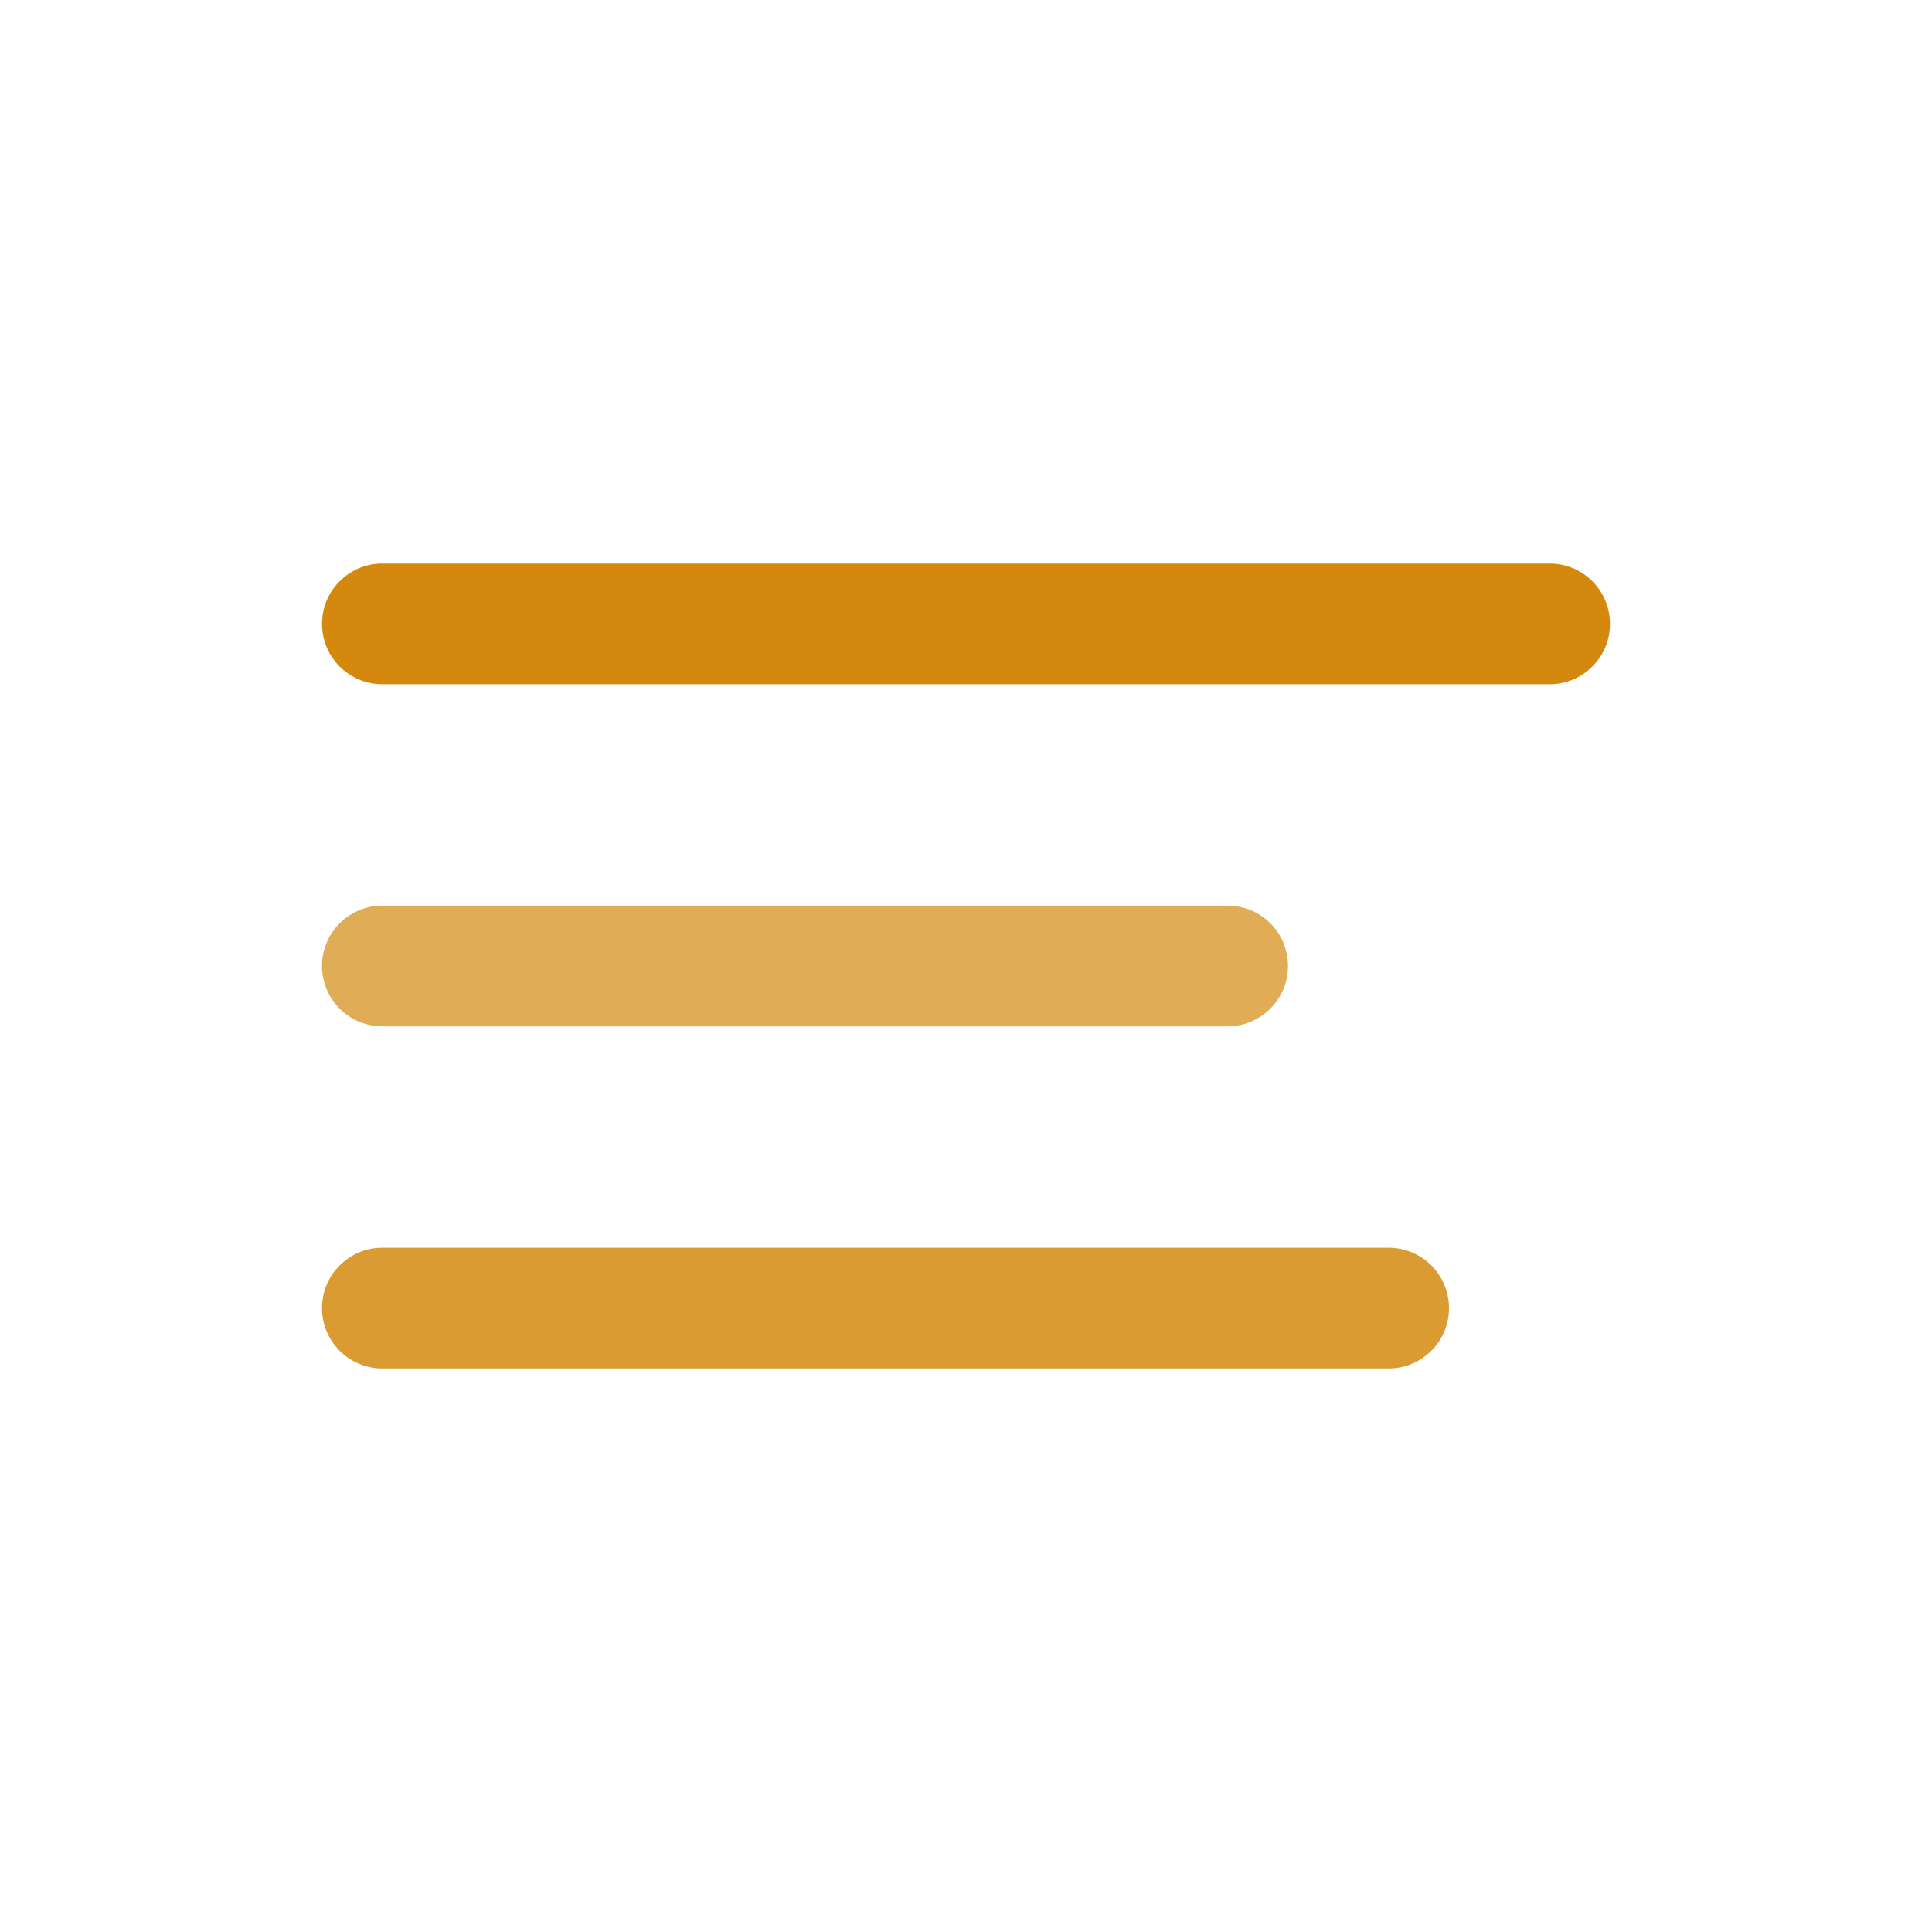
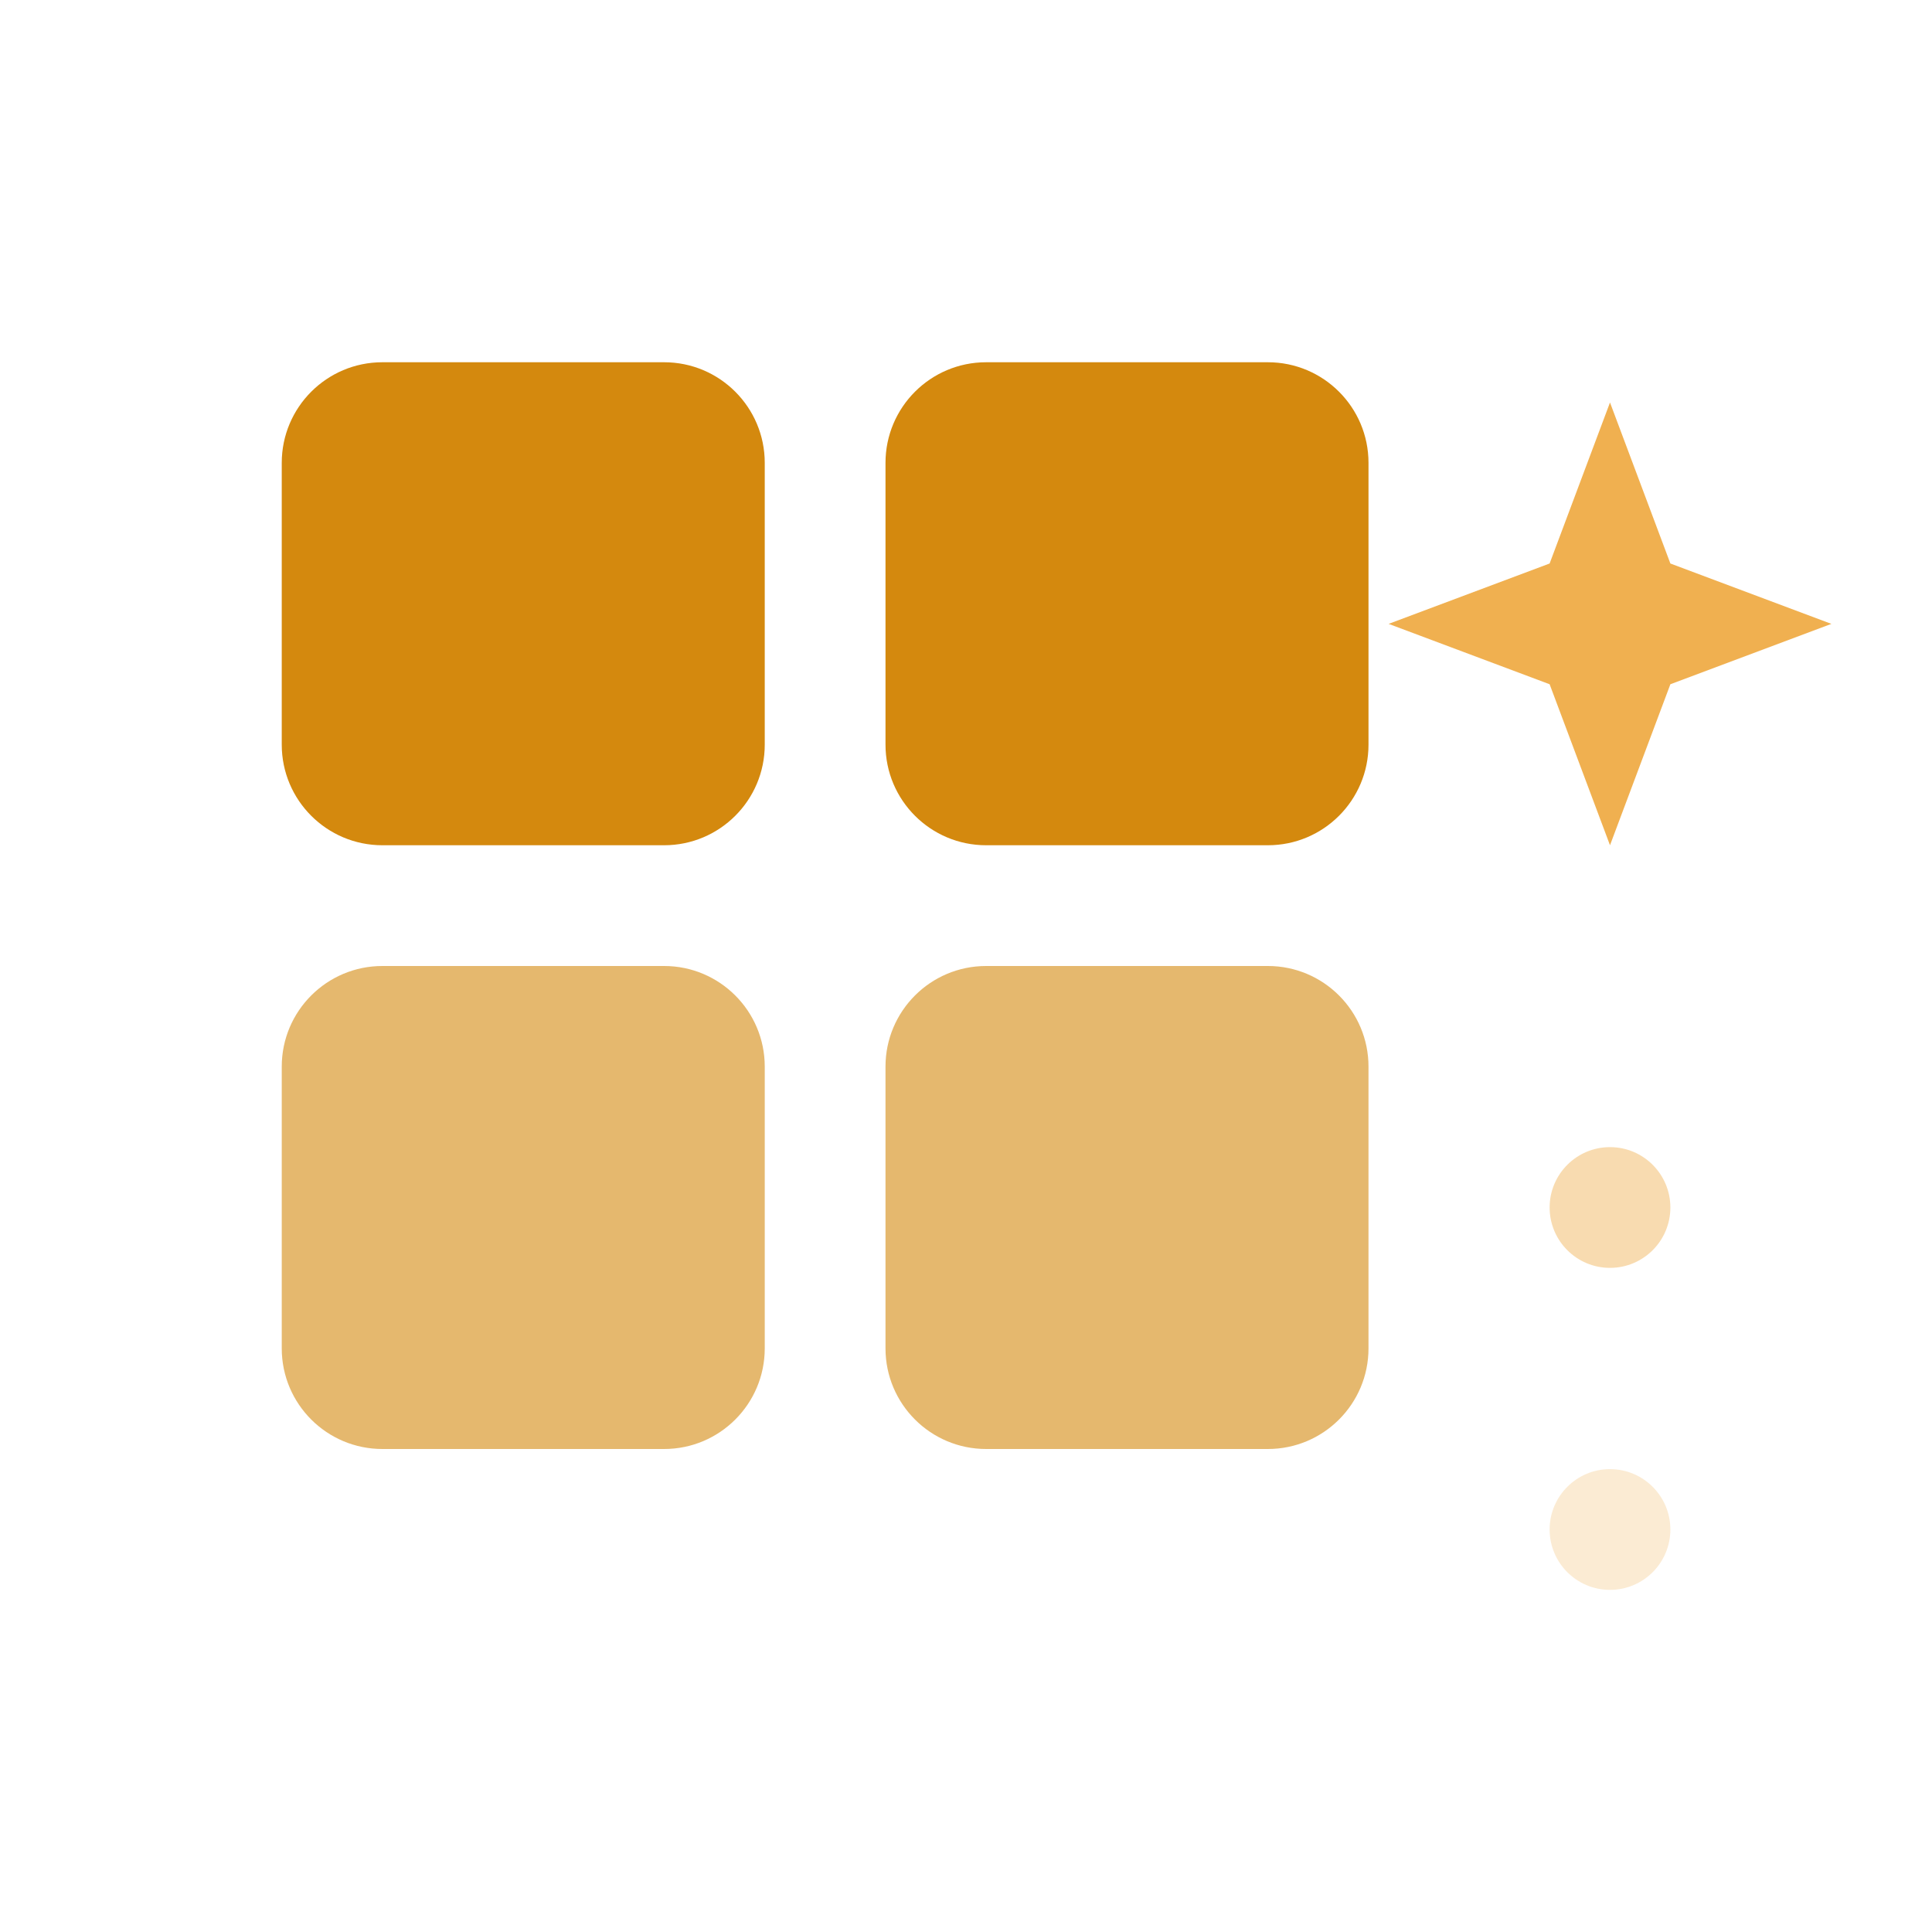
<svg xmlns="http://www.w3.org/2000/svg" viewBox="0 0 48 48" width="48" height="48">
-   <rect x="8" y="14" width="32" height="3" rx="1.5" fill="#D4890E" />
-   <rect x="8" y="22.5" width="24" height="3" rx="1.5" fill="#D4890E" opacity="0.7" />
-   <rect x="8" y="31" width="28" height="3" rx="1.5" fill="#D4890E" opacity="0.85" />
+   <rect x="7" y="9" width="12" height="12" rx="2.5" fill="#D4890E" />
+   <rect x="22" y="9" width="12" height="12" rx="2.5" fill="#D4890E" />
+   <rect x="7" y="24" width="12" height="12" rx="2.5" fill="#D4890E" opacity="0.6" />
+   <rect x="22" y="24" width="12" height="12" rx="2.5" fill="#D4890E" opacity="0.6" />
+   <path d="M40 10 L41.5 14 L45.5 15.5 L41.5 17 L40 21 L38.5 17 L34.5 15.5 L38.5 14 Z" fill="#F0B050" />
+   <circle cx="40" cy="30" r="1.5" fill="#F0B050" opacity="0.45" />
+   <circle cx="40" cy="38" r="1.5" fill="#F0B050" opacity="0.25" />
</svg>
